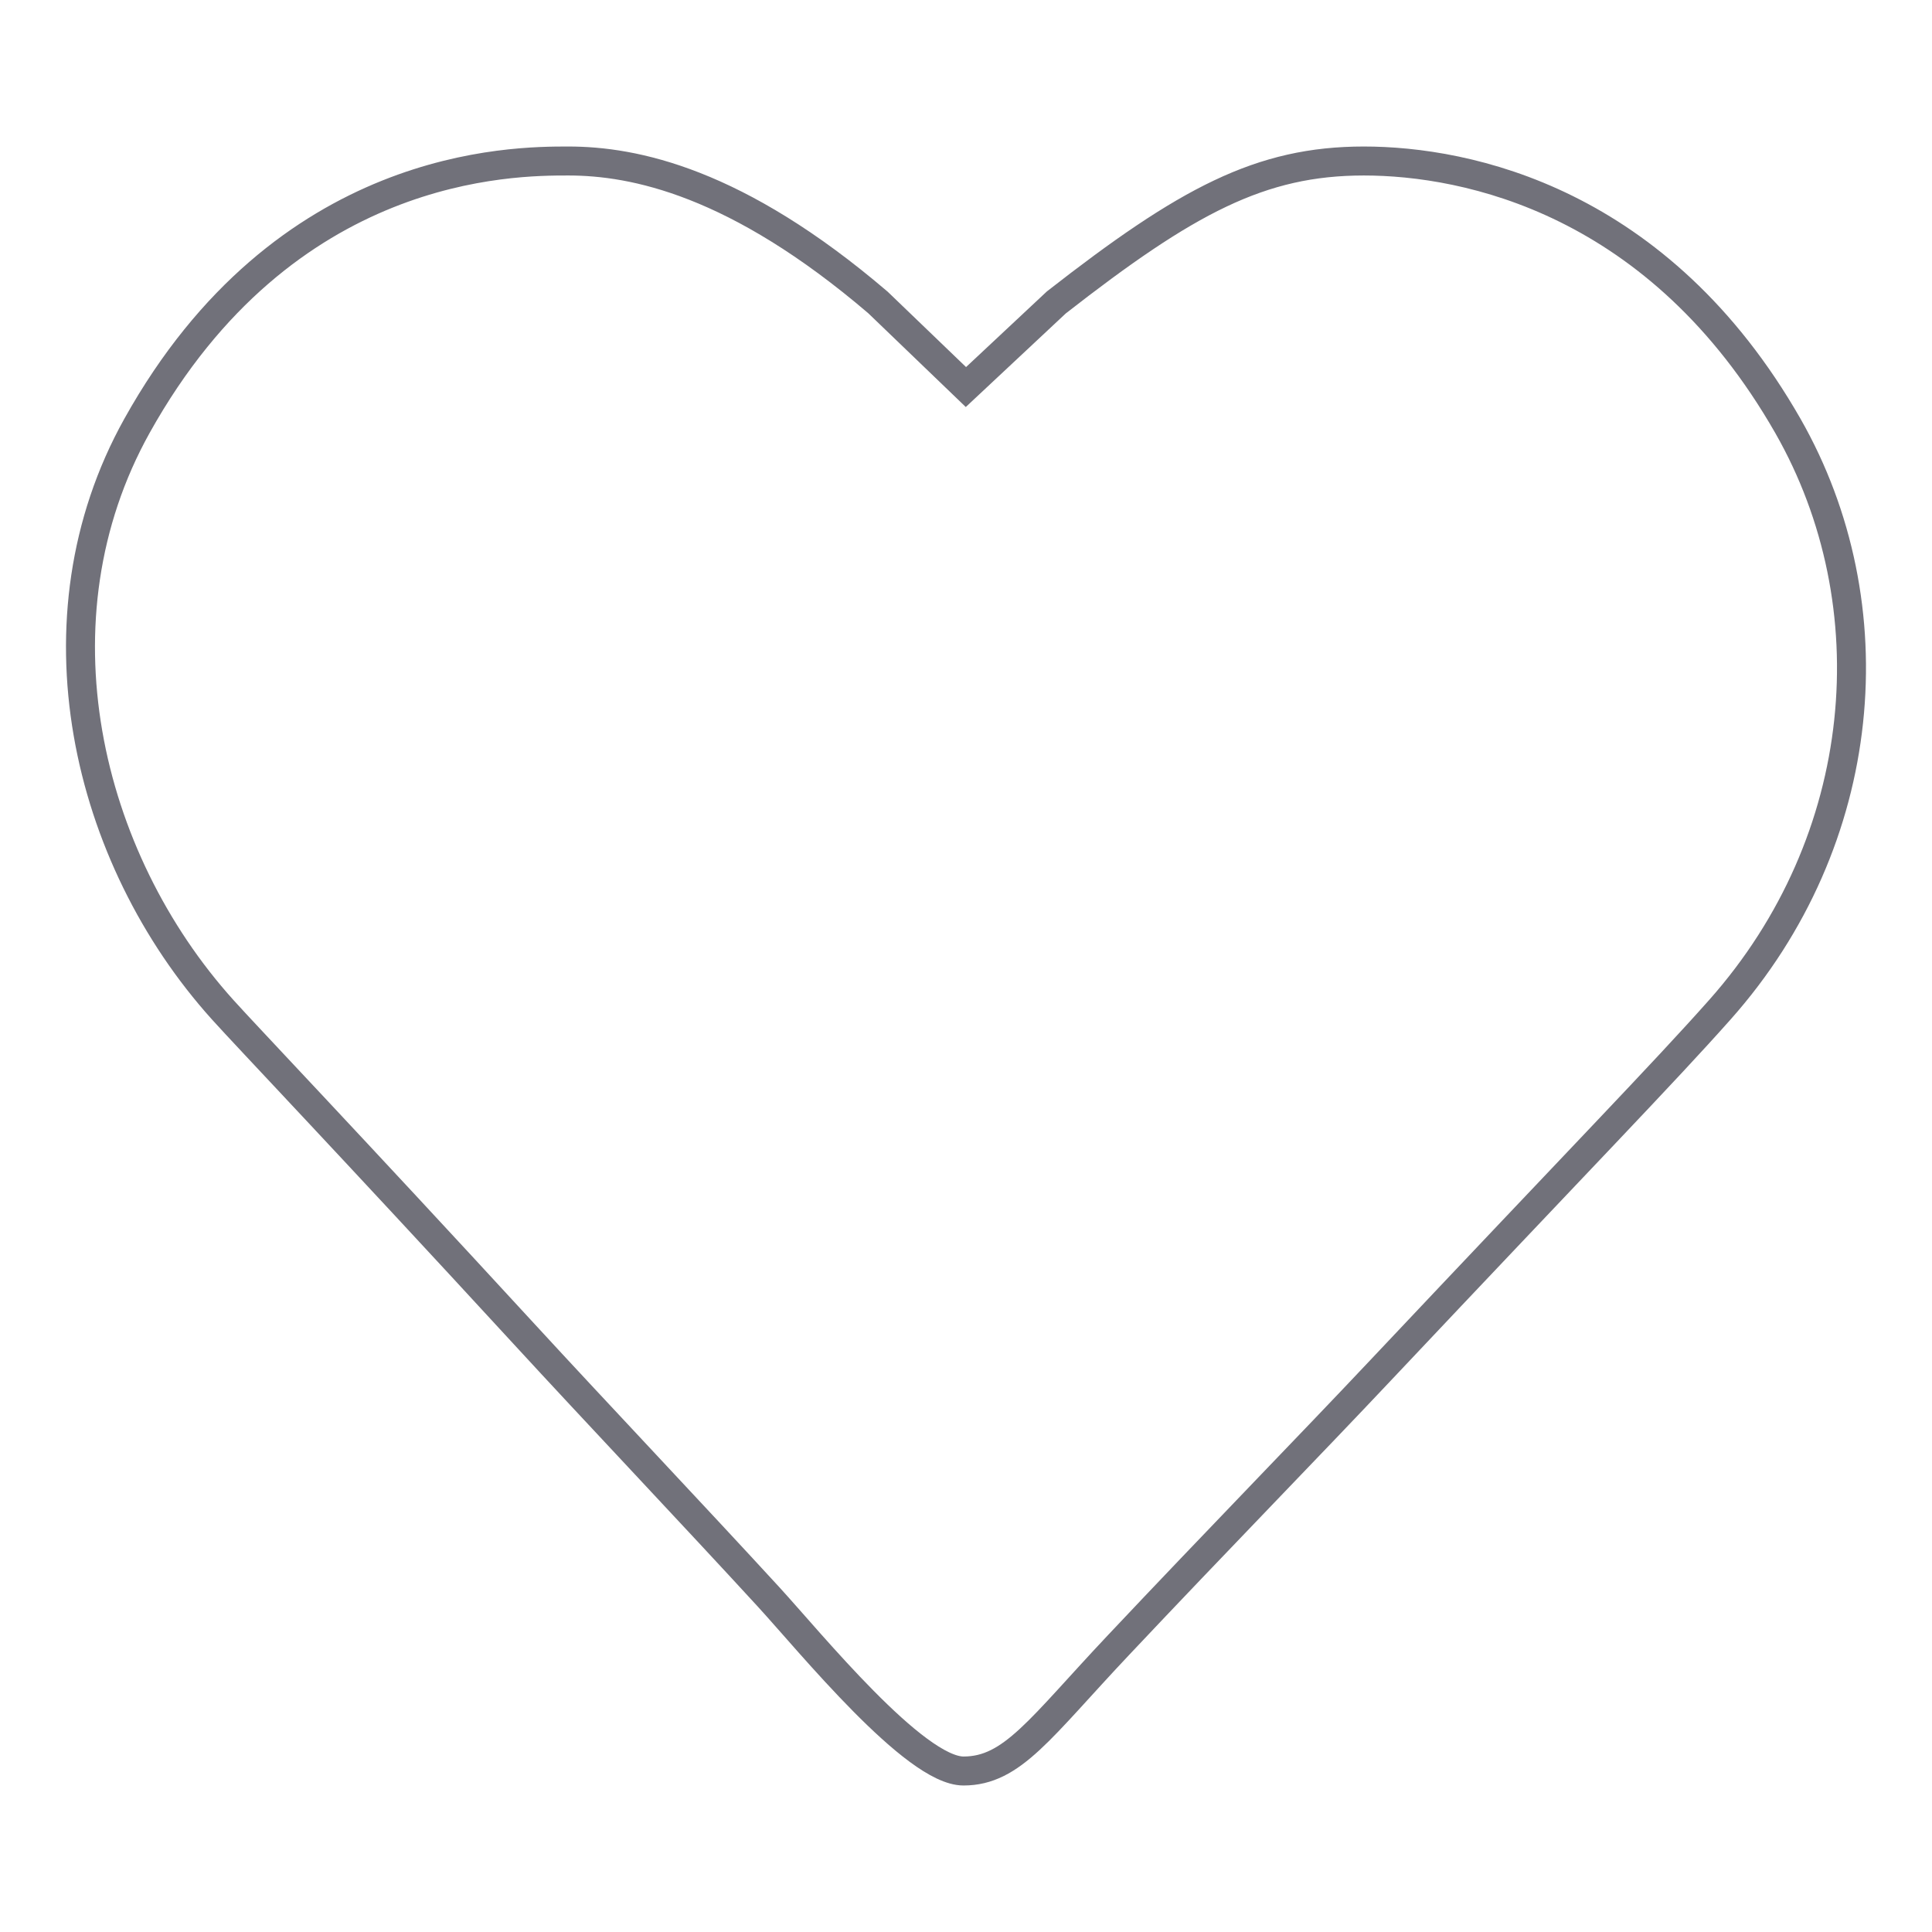
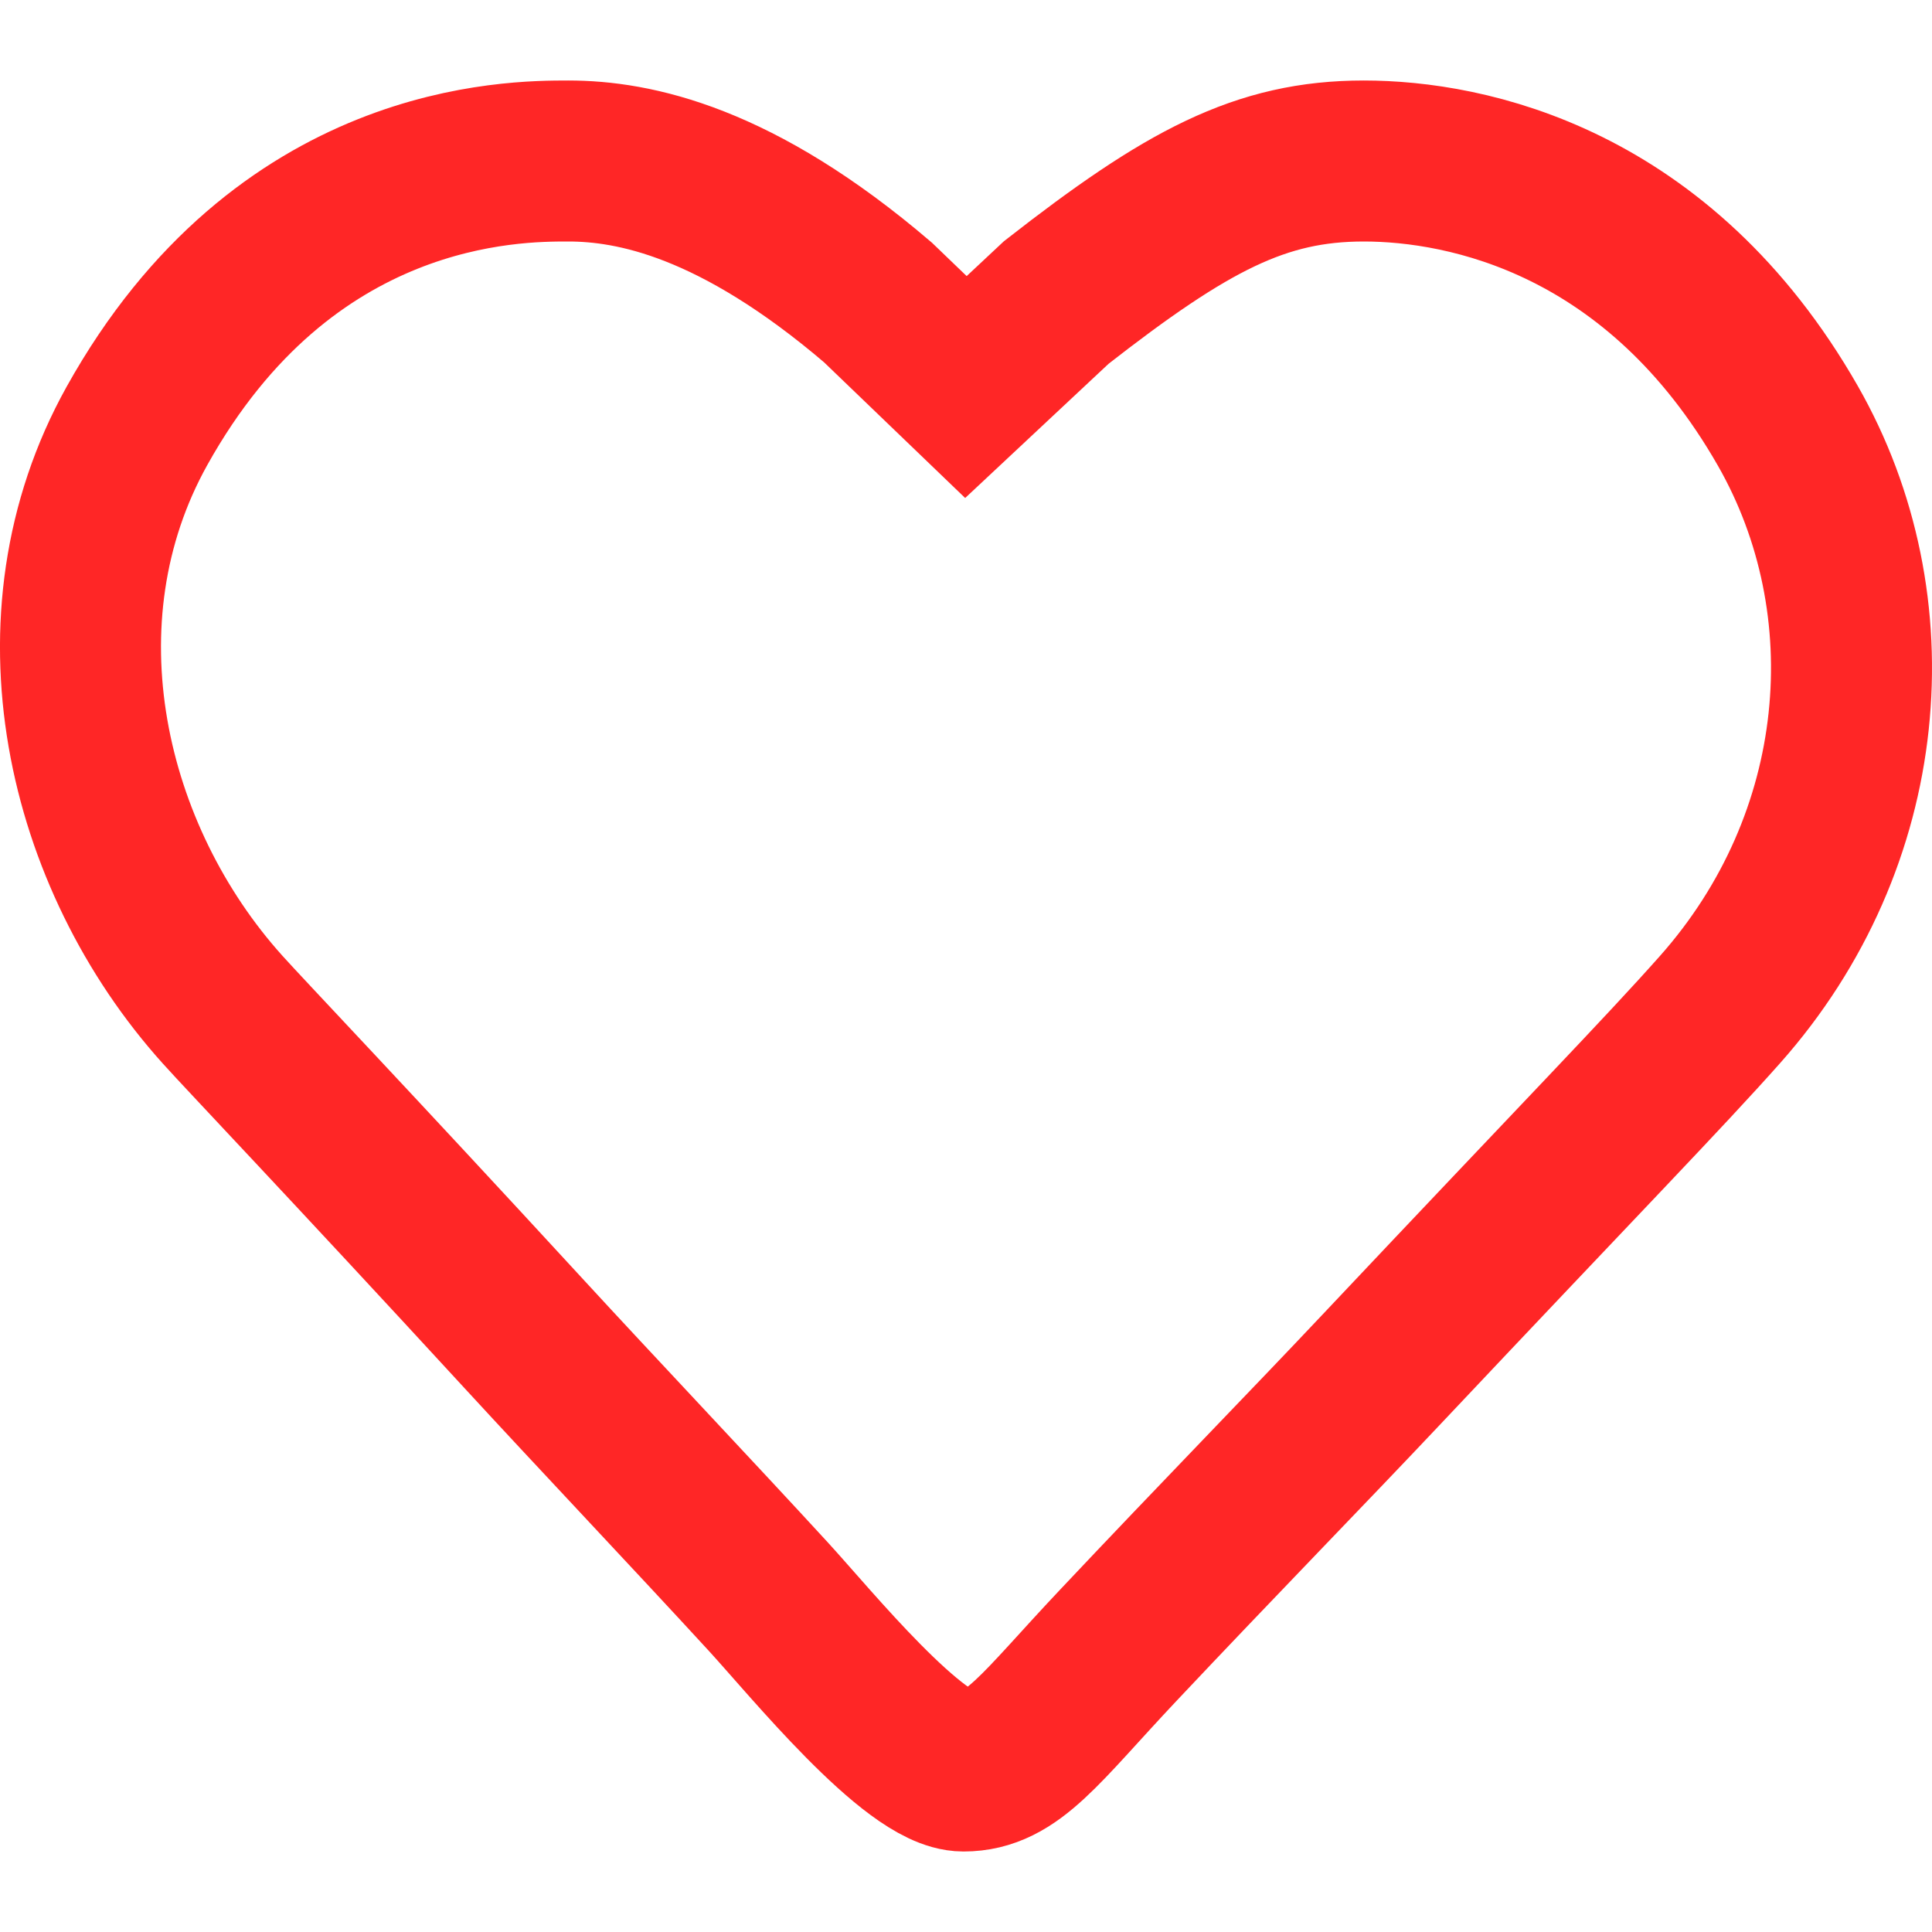
<svg xmlns="http://www.w3.org/2000/svg" width="800px" height="800px" viewBox="0 0 24 24" fill="none" stroke="#ff2626">
  <g id="SVGRepo_bgCarrier" stroke-width="0" />
  <g id="SVGRepo_tracerCarrier" stroke-linecap="round" stroke-linejoin="round" />
  <g id="SVGRepo_iconCarrier">
-     <path fill-rule="evenodd" clip-rule="evenodd" d="M11.969 22C12.576 22 12.918 21.471 13.895 20.435C15.115 19.14 16.292 17.934 17.146 17.027C19.669 14.351 20.661 13.336 21.365 12.543C23.236 10.438 23.478 7.512 22.21 5.291C20.61 2.492 18.225 2 16.942 2C15.659 2 14.742 2.492 13.122 3.757L11.999 4.808L10.906 3.757C9.149 2.255 7.876 2 7.059 2C6.378 2 3.534 2 1.701 5.291C0.363 7.693 1.062 10.651 2.766 12.543C3.071 12.882 4.329 14.2 6.511 16.572C7.389 17.527 8.633 18.841 9.548 19.838C10.066 20.403 11.363 22 11.969 22Z" stroke="#71717A" stroke-width="0.36" />
+     <path fill-rule="evenodd" clip-rule="evenodd" d="M11.969 22C12.576 22 12.918 21.471 13.895 20.435C15.115 19.14 16.292 17.934 17.146 17.027C19.669 14.351 20.661 13.336 21.365 12.543C23.236 10.438 23.478 7.512 22.21 5.291C20.61 2.492 18.225 2 16.942 2C15.659 2 14.742 2.492 13.122 3.757L11.999 4.808L10.906 3.757C9.149 2.255 7.876 2 7.059 2C6.378 2 3.534 2 1.701 5.291C0.363 7.693 1.062 10.651 2.766 12.543C3.071 12.882 4.329 14.2 6.511 16.572C7.389 17.527 8.633 18.841 9.548 19.838C10.066 20.403 11.363 22 11.969 22Z" stroke="#ff2626" stroke-width="2" />
  </g>
</svg>
